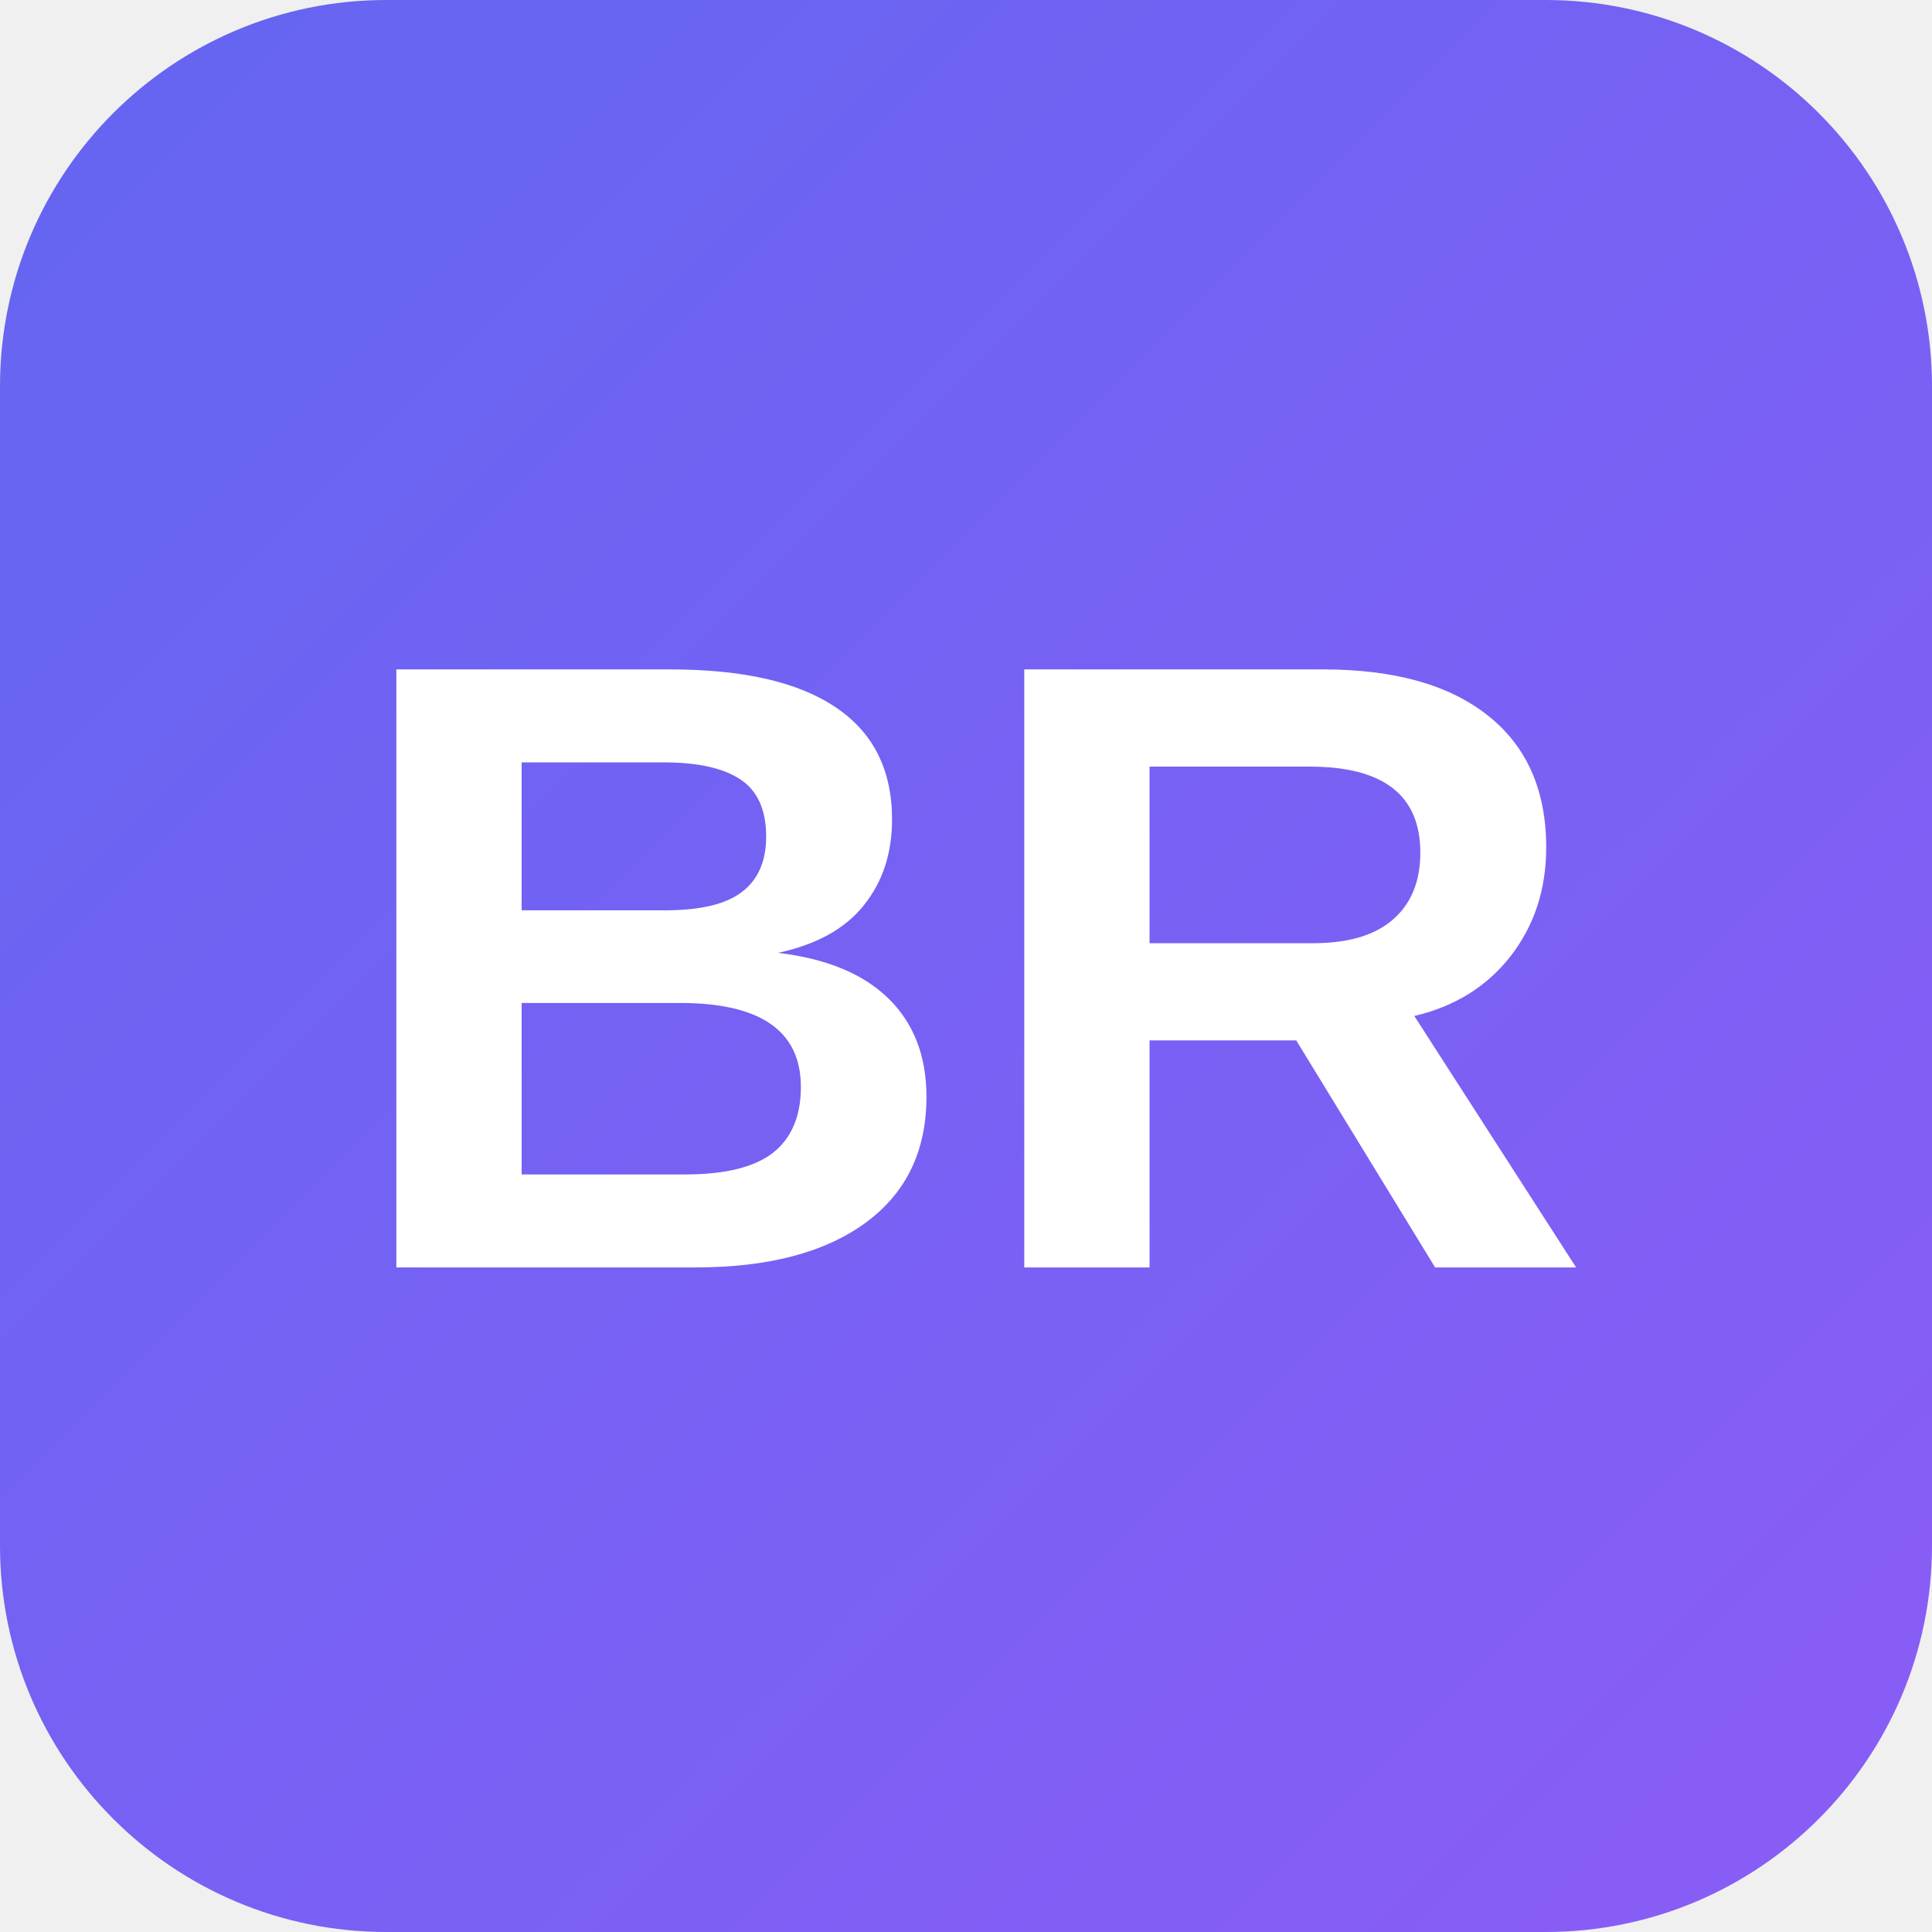
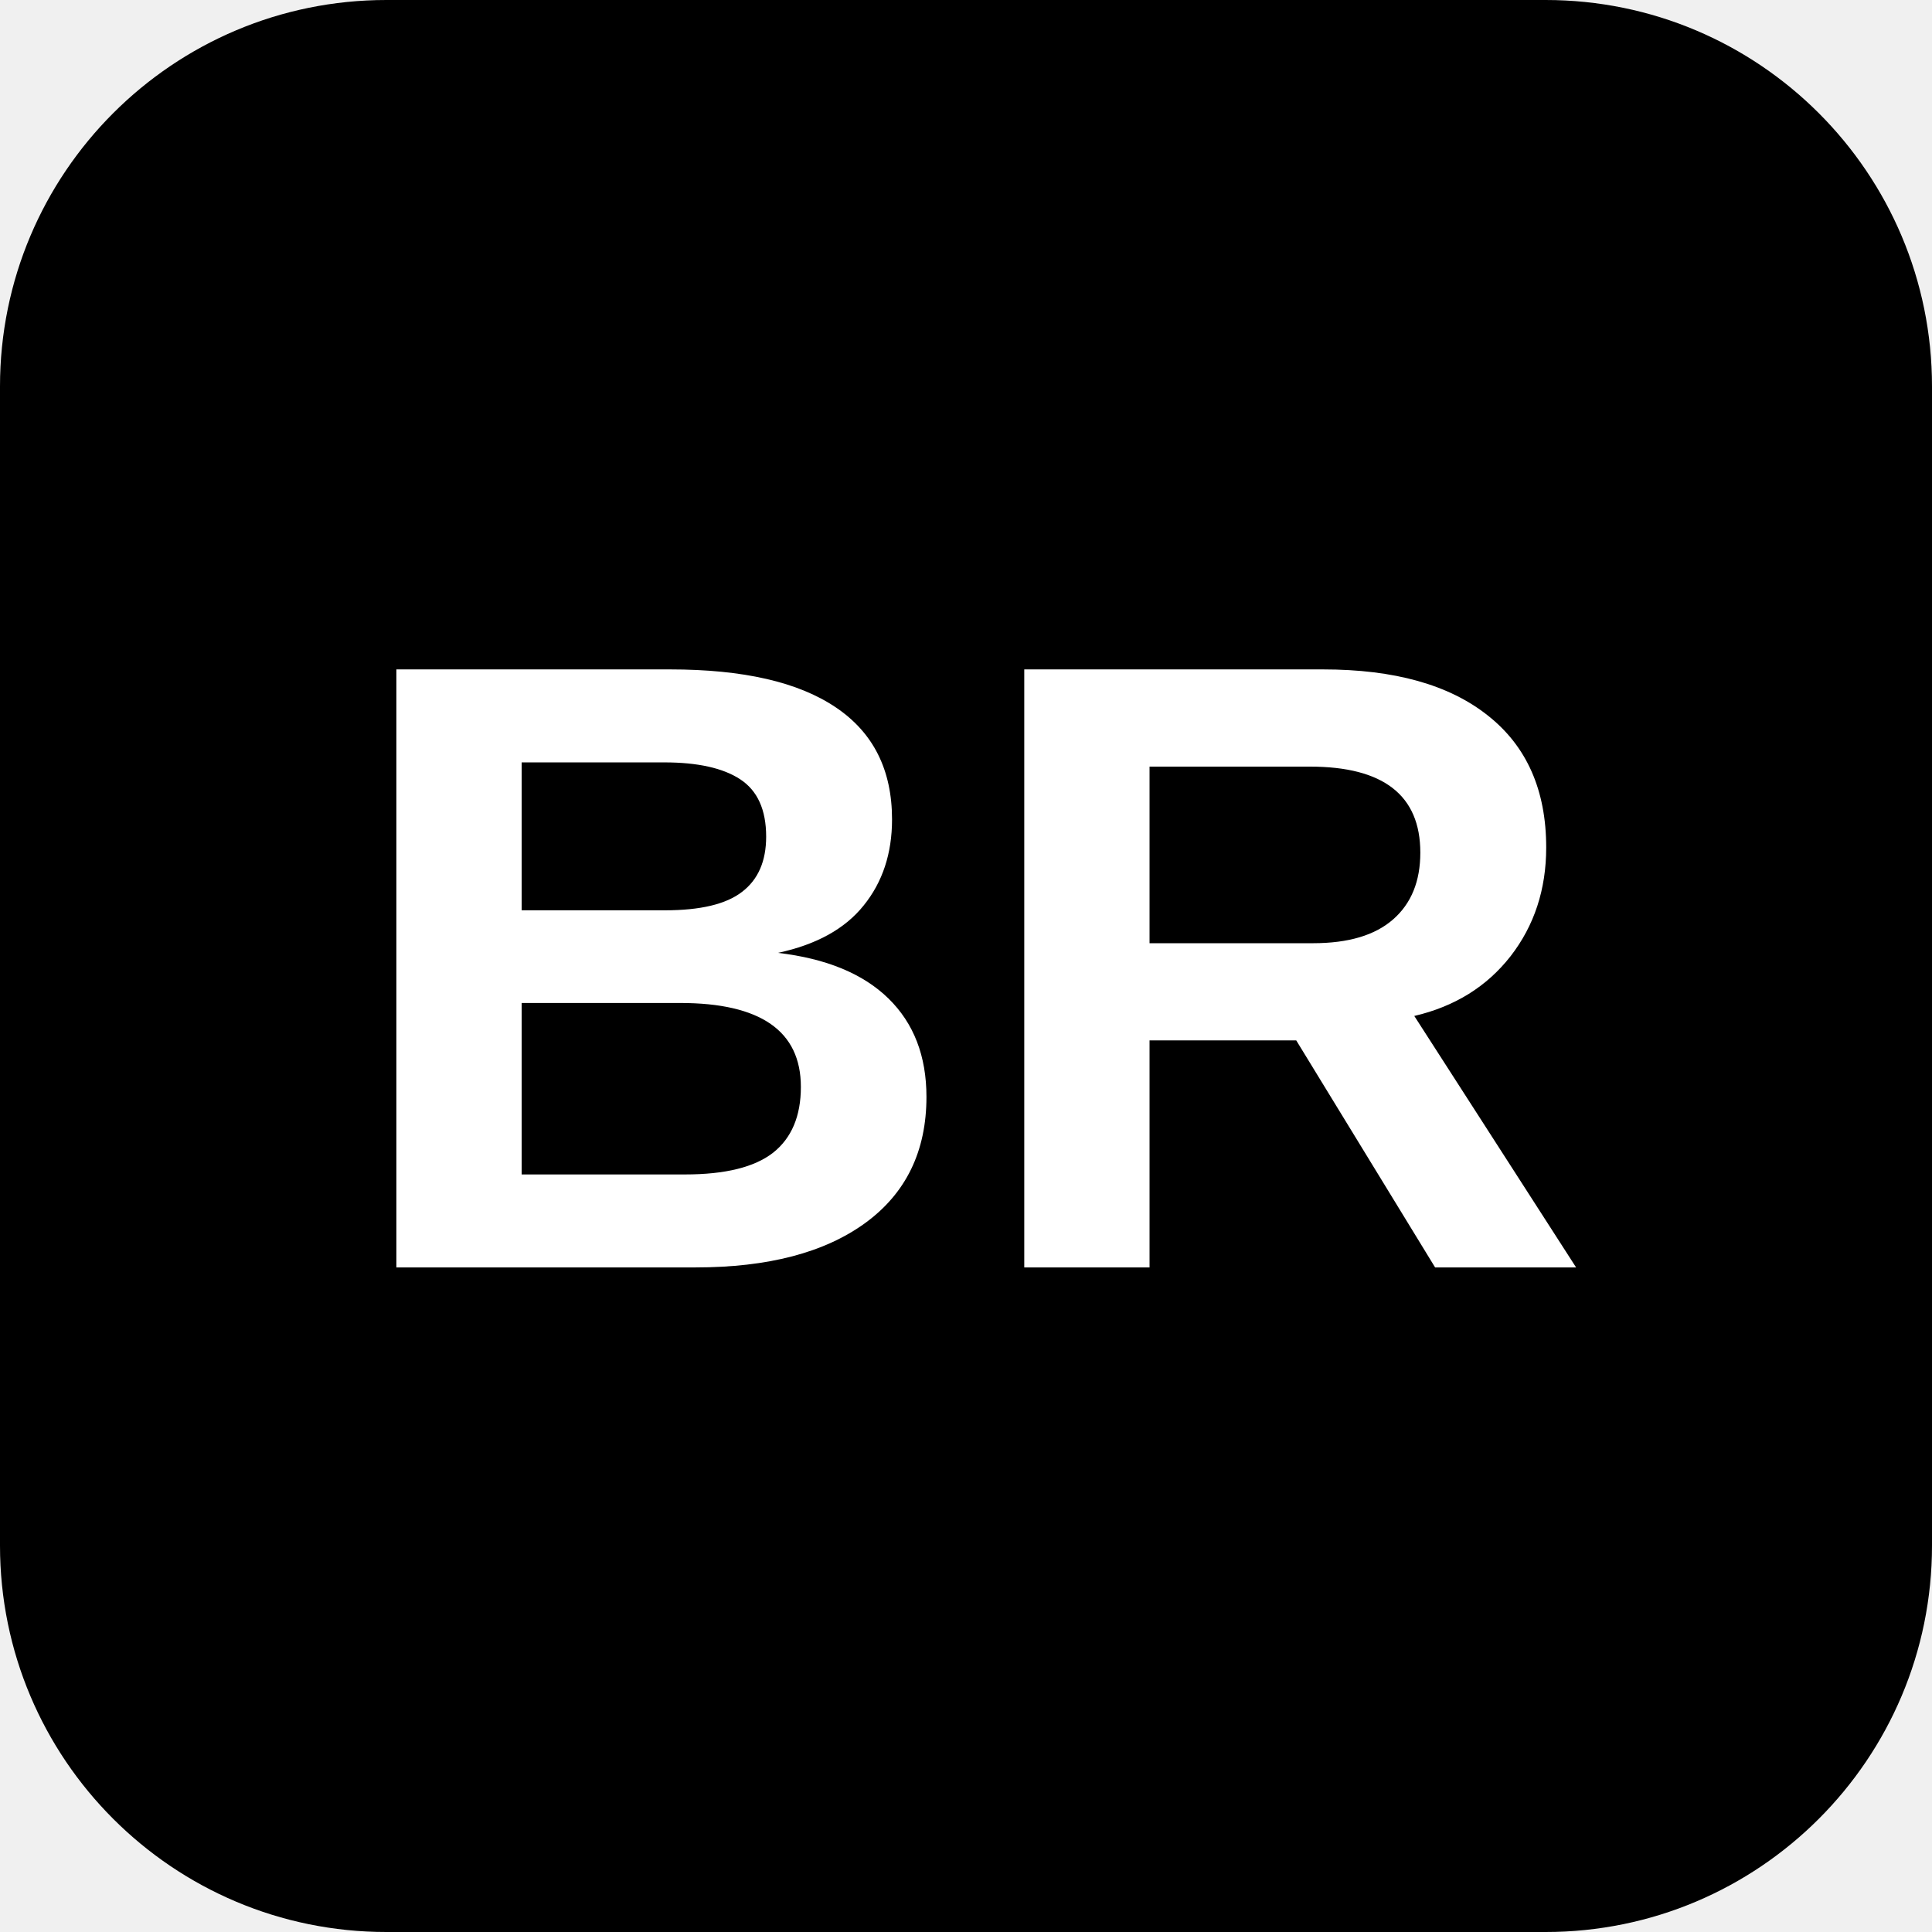
<svg xmlns="http://www.w3.org/2000/svg" viewBox="0 0 100 100">
-   <defs>
-     <linearGradient id="grad" x1="0%" y1="0%" x2="100%" y2="100%">
-       <stop offset="0%" style="stop-color:#6366f1;stop-opacity:1" />
-       <stop offset="100%" style="stop-color:#8b5cf6;stop-opacity:1" />
-     </linearGradient>
-   </defs>
-   <rect width="100" height="100" rx="20" fill="url(#grad)" />
+   <rect width="100" height="100" rx="20" fill="#000000" />
  <text x="50" y="50" font-family="Arial, sans-serif" font-size="45" font-weight="bold" fill="white" text-anchor="middle" dominant-baseline="central">BR</text>
</svg>
